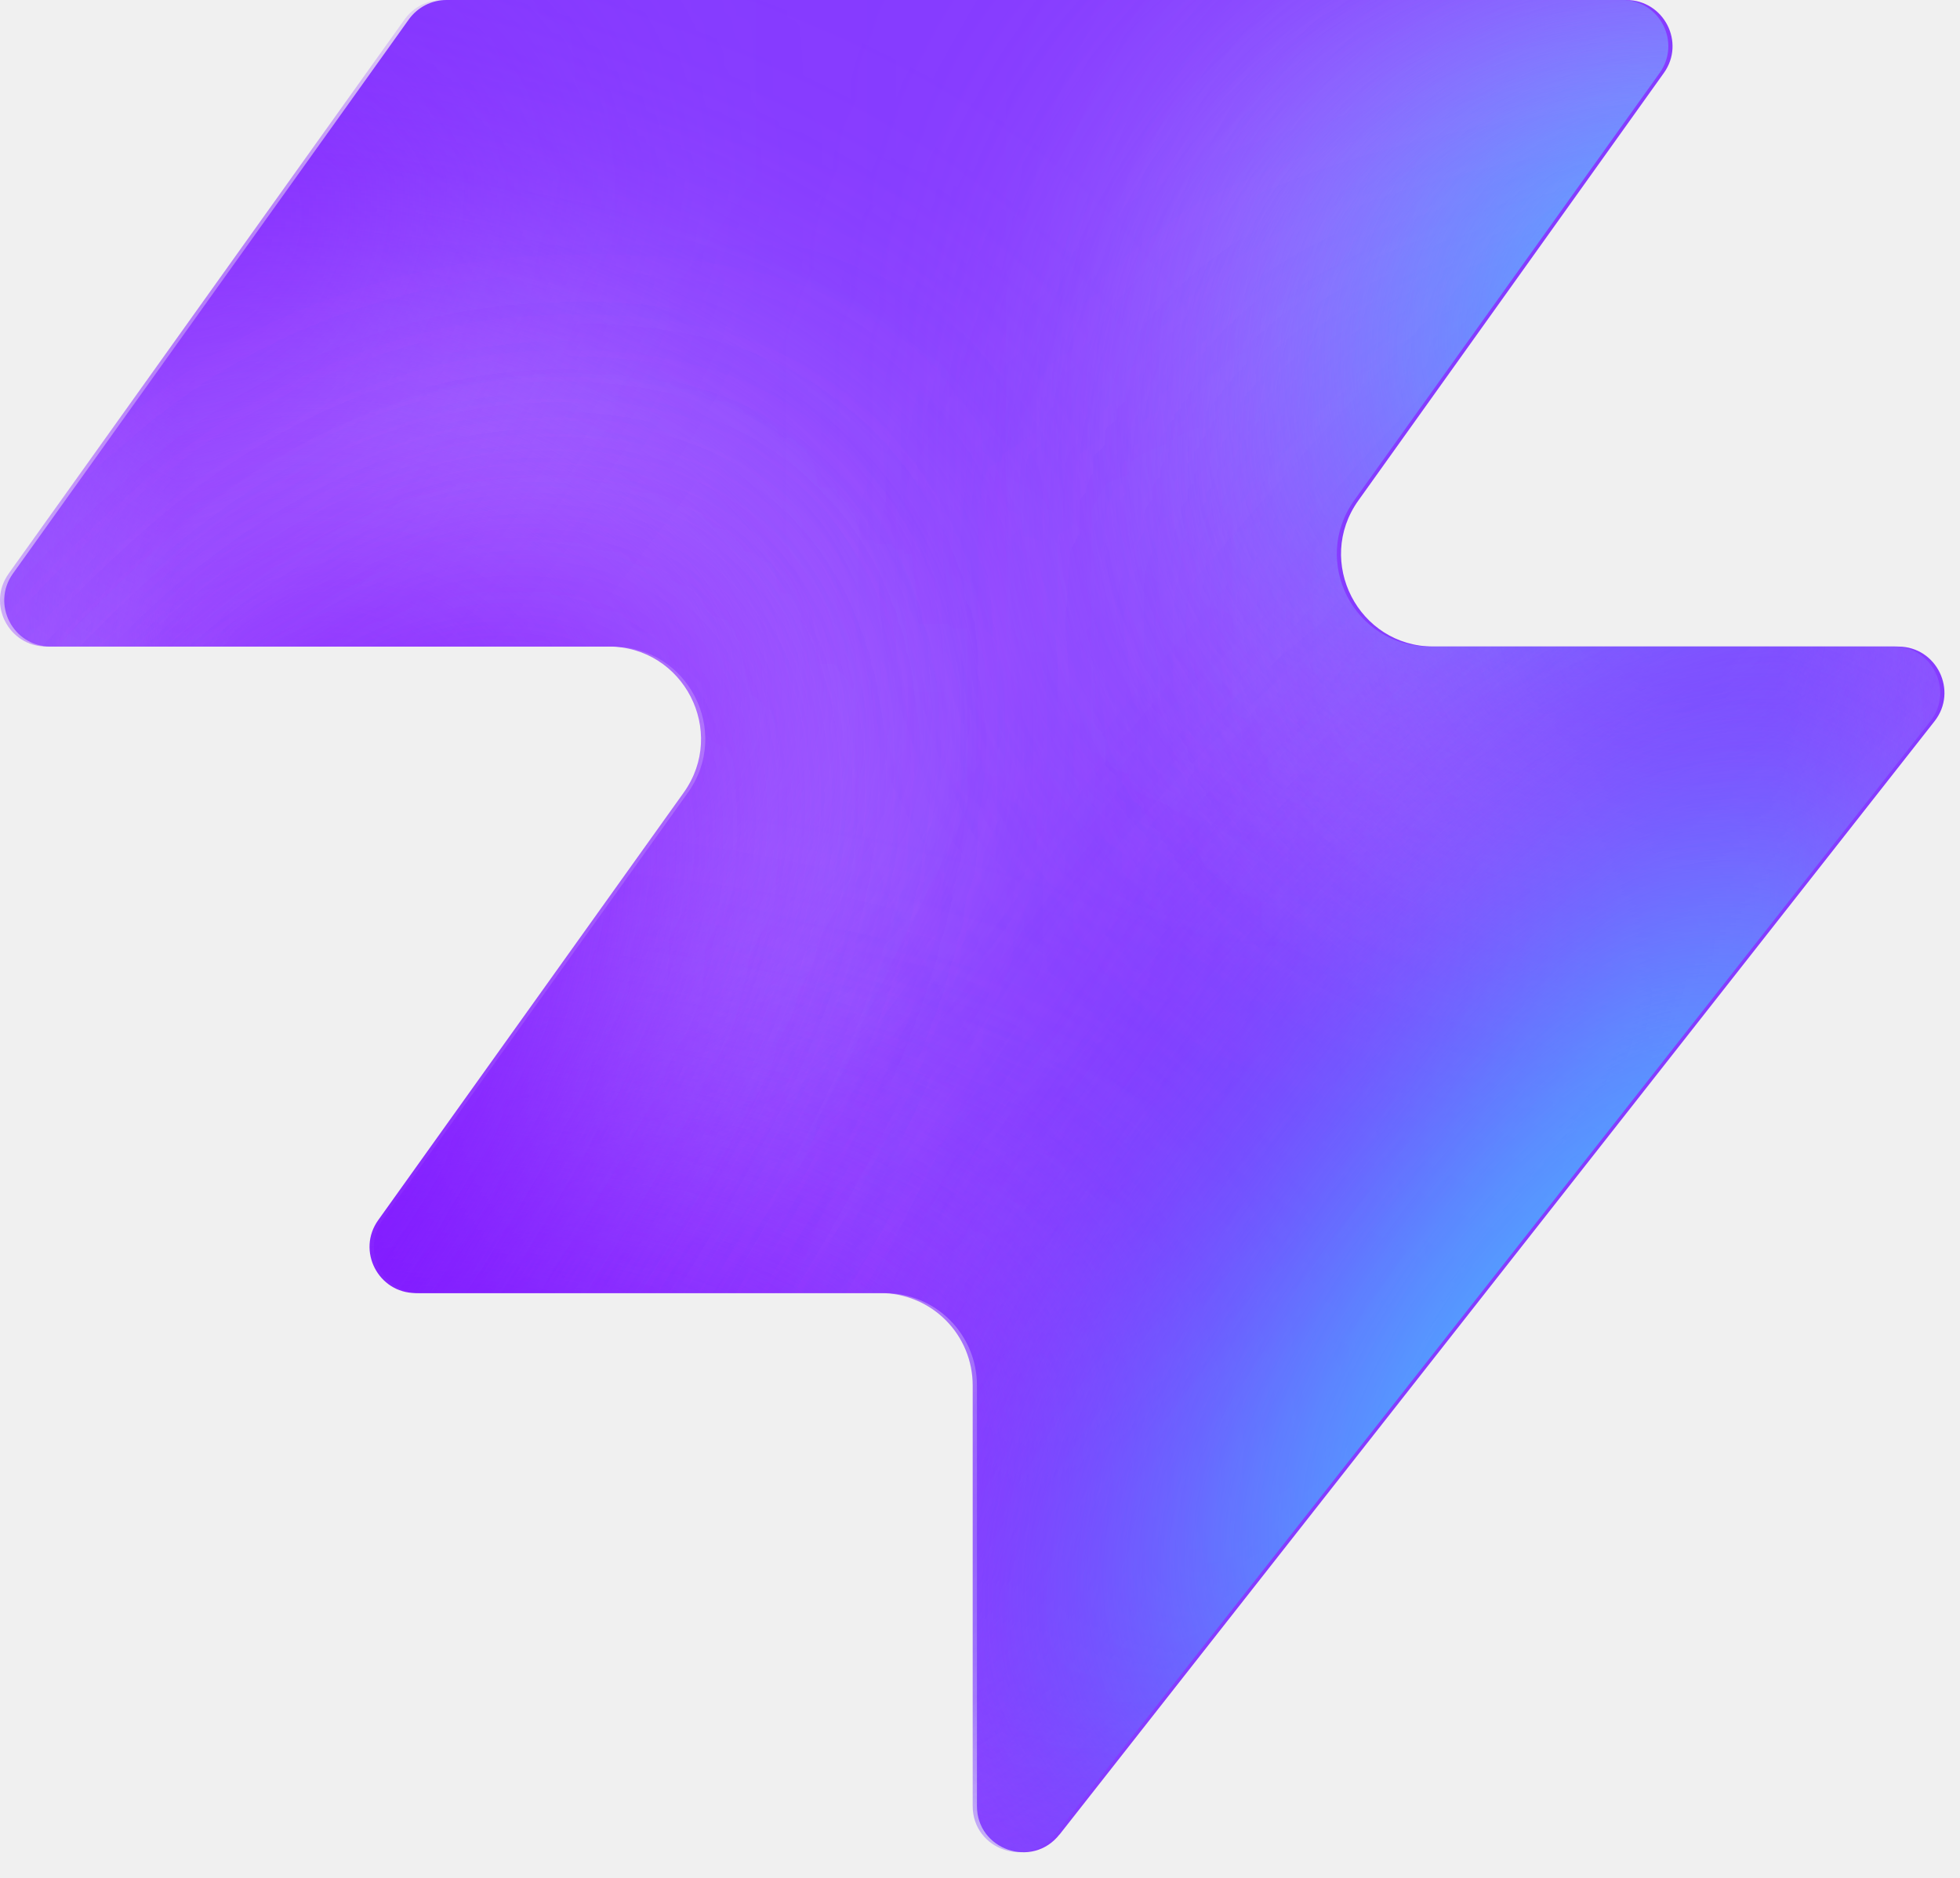
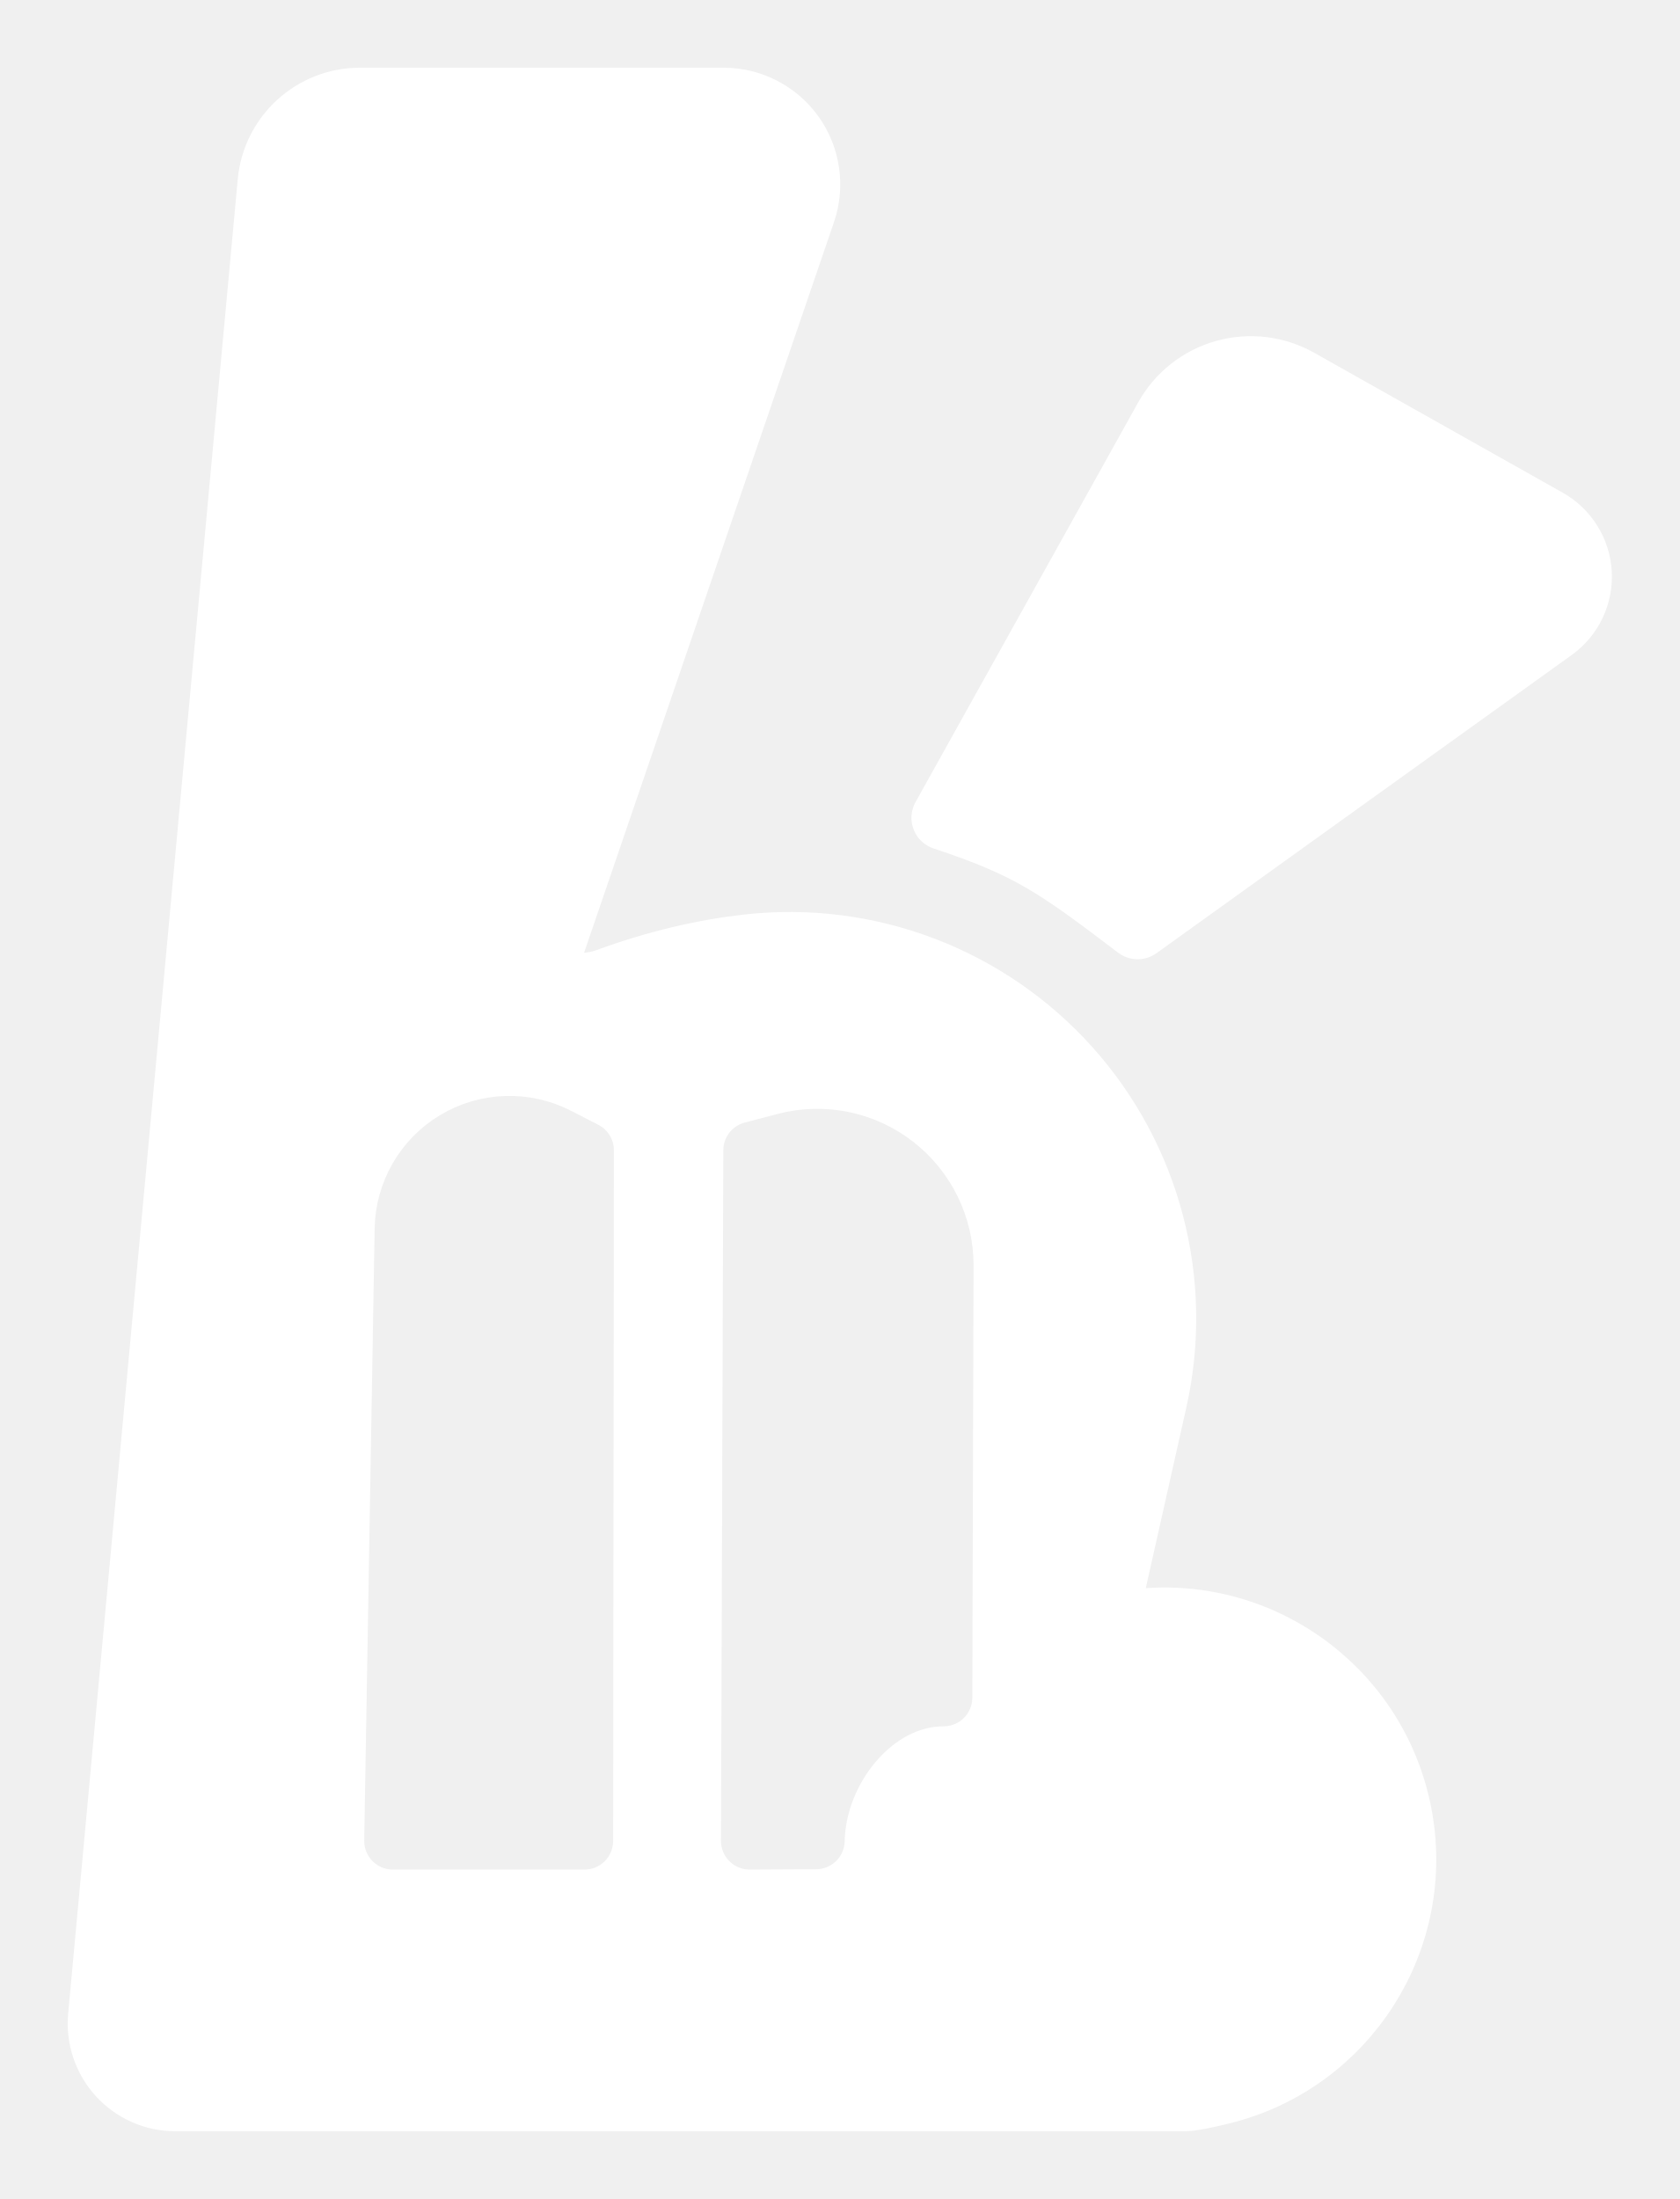
- <svg xmlns="http://www.w3.org/2000/svg" width="48" height="46" fill="none" viewBox="0 0 48 46">
-   <path fill="#863bff" d="M25.946 44.938c-.664.845-2.021.375-2.021-.698V33.937a2.26 2.26 0 0 0-2.262-2.262H10.287c-.92 0-1.456-1.04-.92-1.788l7.48-10.471c1.07-1.497 0-3.578-1.842-3.578H1.237c-.92 0-1.456-1.04-.92-1.788L10.013.474c.214-.297.556-.474.92-.474h28.894c.92 0 1.456 1.04.92 1.788l-7.48 10.471c-1.07 1.498 0 3.579 1.842 3.579h11.377c.943 0 1.473 1.088.89 1.83L25.947 44.94z" style="fill:#863bff;fill:color(display-p3 .525 .23 1);fill-opacity:1" />
-   <mask id="a" width="48" height="46" x="0" y="0" maskUnits="userSpaceOnUse" style="mask-type:alpha">
-     <path fill="#000" d="M25.842 44.938c-.664.844-2.021.375-2.021-.698V33.937a2.26 2.26 0 0 0-2.262-2.262H10.183c-.92 0-1.456-1.04-.92-1.788l7.48-10.471c1.07-1.498 0-3.579-1.842-3.579H1.133c-.92 0-1.456-1.04-.92-1.787L9.91.473c.214-.297.556-.474.92-.474h28.894c.92 0 1.456 1.04.92 1.788l-7.48 10.471c-1.07 1.498 0 3.578 1.842 3.578h11.377c.943 0 1.473 1.088.89 1.832L25.843 44.94z" style="fill:#000;fill-opacity:1" />
-   </mask>
-   <g mask="url(#a)">
-     <g filter="url(#b)">
-       <ellipse cx="5.508" cy="14.704" fill="#ede6ff" rx="5.508" ry="14.704" style="fill:#ede6ff;fill:color(display-p3 .927 .903 1);fill-opacity:1" transform="matrix(.00324 1 1 -.00324 -4.47 31.516)" />
-     </g>
-     <g filter="url(#c)">
-       <ellipse cx="10.399" cy="29.851" fill="#ede6ff" rx="10.399" ry="29.851" style="fill:#ede6ff;fill:color(display-p3 .927 .903 1);fill-opacity:1" transform="matrix(.00324 1 1 -.00324 -39.328 7.883)" />
-     </g>
-     <g filter="url(#d)">
-       <ellipse cx="5.508" cy="30.487" fill="#7e14ff" rx="5.508" ry="30.487" style="fill:#7e14ff;fill:color(display-p3 .492 .077 1);fill-opacity:1" transform="rotate(89.814 -25.913 -14.639)scale(1 -1)" />
-     </g>
-     <g filter="url(#e)">
-       <ellipse cx="5.508" cy="30.599" fill="#7e14ff" rx="5.508" ry="30.599" style="fill:#7e14ff;fill:color(display-p3 .492 .077 1);fill-opacity:1" transform="rotate(89.814 -32.644 -3.334)scale(1 -1)" />
-     </g>
-     <g filter="url(#f)">
-       <ellipse cx="5.508" cy="30.599" fill="#7e14ff" rx="5.508" ry="30.599" style="fill:#7e14ff;fill:color(display-p3 .492 .077 1);fill-opacity:1" transform="matrix(.00324 1 1 -.00324 -34.34 30.47)" />
-     </g>
-     <g filter="url(#g)">
-       <ellipse cx="14.072" cy="22.078" fill="#ede6ff" rx="14.072" ry="22.078" style="fill:#ede6ff;fill:color(display-p3 .927 .903 1);fill-opacity:1" transform="rotate(93.35 24.506 48.493)scale(-1 1)" />
-     </g>
-     <g filter="url(#h)">
-       <ellipse cx="3.47" cy="21.501" fill="#7e14ff" rx="3.47" ry="21.501" style="fill:#7e14ff;fill:color(display-p3 .492 .077 1);fill-opacity:1" transform="rotate(89.009 28.708 47.59)scale(-1 1)" />
-     </g>
-     <g filter="url(#i)">
-       <ellipse cx="3.47" cy="21.501" fill="#7e14ff" rx="3.47" ry="21.501" style="fill:#7e14ff;fill:color(display-p3 .492 .077 1);fill-opacity:1" transform="rotate(89.009 28.708 47.59)scale(-1 1)" />
-     </g>
-     <g filter="url(#j)">
-       <ellipse cx=".387" cy="8.972" fill="#7e14ff" rx="4.407" ry="29.108" style="fill:#7e14ff;fill:color(display-p3 .492 .077 1);fill-opacity:1" transform="rotate(39.51 .387 8.972)" />
-     </g>
-     <g filter="url(#k)">
-       <ellipse cx="47.523" cy="-6.092" fill="#7e14ff" rx="4.407" ry="29.108" style="fill:#7e14ff;fill:color(display-p3 .492 .077 1);fill-opacity:1" transform="rotate(37.892 47.523 -6.092)" />
-     </g>
-     <g filter="url(#l)">
-       <ellipse cx="41.412" cy="6.333" fill="#47bfff" rx="5.971" ry="9.665" style="fill:#47bfff;fill:color(display-p3 .28 .748 1);fill-opacity:1" transform="rotate(37.892 41.412 6.333)" />
-     </g>
-     <g filter="url(#m)">
-       <ellipse cx="-1.879" cy="38.332" fill="#7e14ff" rx="4.407" ry="29.108" style="fill:#7e14ff;fill:color(display-p3 .492 .077 1);fill-opacity:1" transform="rotate(37.892 -1.88 38.332)" />
-     </g>
-     <g filter="url(#n)">
-       <ellipse cx="-1.879" cy="38.332" fill="#7e14ff" rx="4.407" ry="29.108" style="fill:#7e14ff;fill:color(display-p3 .492 .077 1);fill-opacity:1" transform="rotate(37.892 -1.88 38.332)" />
-     </g>
-     <g filter="url(#o)">
-       <ellipse cx="35.651" cy="29.907" fill="#7e14ff" rx="4.407" ry="29.108" style="fill:#7e14ff;fill:color(display-p3 .492 .077 1);fill-opacity:1" transform="rotate(37.892 35.651 29.907)" />
-     </g>
-     <g filter="url(#p)">
-       <ellipse cx="38.418" cy="32.4" fill="#47bfff" rx="5.971" ry="15.297" style="fill:#47bfff;fill:color(display-p3 .28 .748 1);fill-opacity:1" transform="rotate(37.892 38.418 32.4)" />
-     </g>
+ <svg xmlns="http://www.w3.org/2000/svg" width="100%" height="100%" viewBox="758.48 1354.02 4883.04 6392.90" version="1.1" xml:space="preserve" style="fill-rule:evenodd;clip-rule:evenodd;stroke-linecap:round;stroke-linejoin:round;stroke-miterlimit:1.5;">
+   <defs>
+     <mask id="eye-mask">
+       <rect x="-5000" y="-5000" width="30000" height="30000" fill="white" />
+       <path d="M2937.898,6705.914l193.011,-1.007c3.613,-202.999 167.982,-415.539 371.012,-415.539c0,0 2.104,-741.675 3.564,-1256.271c0.327,-115.243 -52.902,-224.098 -144.06,-294.606c-91.157,-70.508 -209.898,-94.666 -321.358,-65.382c-56.871,14.942 -95.389,25.061 -95.389,25.061l-6.781,2007.744Z" fill="black" stroke="black" stroke-width="166.67px" />
+       <path d="M1900.696,6705.914l556.965,0l2.254,-2007.744c0,0 -31.728,-16.275 -79.517,-40.788c-94.833,-48.644 -208.054,-44.908 -299.475,9.88c-91.421,54.789 -148.098,152.874 -149.913,259.44c-11.402,669.216 -30.313,1779.211 -30.313,1779.211Z" fill="black" stroke="black" stroke-width="166.67px" />
+     </mask>
+   </defs>
+   <g mask="url(#eye-mask)">
+     <path d="M1805.087,1644.607c-135.957,-0 -249.534,103.561 -262.049,238.941c-87.051,941.62 -405.865,4390.185 -493.037,5333.11c-5.682,61.459 14.778,122.471 56.364,168.079c41.586,45.608 100.455,71.598 162.177,71.598c740.52,0 2935.056,0 2935.056,0c16.975,-0.234 53.035,-7.232 103.811,-19.514c363.62,-88.017 592.8,-447.52 519.117,-814.313c-73.683,-366.793 -423.917,-609.901 -793.319,-550.666c-14.041,2.248 -27.606,4.815 -40.666,7.706c-5.316,1.295 -10.925,-0.249 -14.829,-4.083c-3.904,-3.834 -5.55,-9.413 -4.351,-14.752c19.411,-86.613 86.01,-383.29 142.615,-635.451c77.101,-343.46 -16.743,-702.998 -251.867,-964.964c-235.124,-261.966 -582.466,-393.979 -932.232,-354.311c-129.876,14.646 -266.206,46.557 -407.257,98.346c-79.814,29.305 -200.184,13.802 -178.678,-46.778c0,0 515.99,-1508.595 748.383,-2188.039c25.645,-74.978 13.517,-157.724 -32.565,-222.189c-46.082,-64.465 -120.451,-102.719 -199.693,-102.719c-438.399,-0 -431.663,-0 -1056.981,-0Z" style="fill:#ffffff;stroke:#ffffff;stroke-width:187.5px;" />
+     <path d="M3502.035,3731.557c0,0 422.281,-758.095 647.334,-1162.119c36.406,-65.357 97.35,-113.516 169.354,-133.824c72.003,-20.308 149.13,-11.092 214.321,25.61c209.967,118.21 510.67,287.505 722.988,407.039c55.442,31.213 91.12,88.563 94.618,152.091c3.499,63.528 -25.666,124.449 -77.345,161.561c-409.924,294.383 -1207.384,867.071 -1207.384,867.071c-235.727,-178.899 -312.606,-233.969 -563.885,-317.43Z" style="fill:#ffffff;stroke:#ffffff;stroke-width:187.5px;" />
  </g>
-   <defs>
-     <filter id="b" width="60.045" height="41.654" x="-19.77" y="16.149" color-interpolation-filters="sRGB" filterUnits="userSpaceOnUse">
-       <feFlood flood-opacity="0" result="BackgroundImageFix" />
-       <feBlend in="SourceGraphic" in2="BackgroundImageFix" result="shape" />
-       <feGaussianBlur result="effect1_foregroundBlur_2002_17158" stdDeviation="7.659" />
-     </filter>
-     <filter id="c" width="90.34" height="51.437" x="-54.613" y="-7.533" color-interpolation-filters="sRGB" filterUnits="userSpaceOnUse">
-       <feFlood flood-opacity="0" result="BackgroundImageFix" />
-       <feBlend in="SourceGraphic" in2="BackgroundImageFix" result="shape" />
-       <feGaussianBlur result="effect1_foregroundBlur_2002_17158" stdDeviation="7.659" />
-     </filter>
-     <filter id="d" width="79.355" height="29.4" x="-49.64" y="2.03" color-interpolation-filters="sRGB" filterUnits="userSpaceOnUse">
-       <feFlood flood-opacity="0" result="BackgroundImageFix" />
-       <feBlend in="SourceGraphic" in2="BackgroundImageFix" result="shape" />
-       <feGaussianBlur result="effect1_foregroundBlur_2002_17158" stdDeviation="4.596" />
-     </filter>
-     <filter id="e" width="79.579" height="29.4" x="-45.045" y="20.029" color-interpolation-filters="sRGB" filterUnits="userSpaceOnUse">
-       <feFlood flood-opacity="0" result="BackgroundImageFix" />
-       <feBlend in="SourceGraphic" in2="BackgroundImageFix" result="shape" />
-       <feGaussianBlur result="effect1_foregroundBlur_2002_17158" stdDeviation="4.596" />
-     </filter>
-     <filter id="f" width="79.579" height="29.4" x="-43.513" y="21.178" color-interpolation-filters="sRGB" filterUnits="userSpaceOnUse">
-       <feFlood flood-opacity="0" result="BackgroundImageFix" />
-       <feBlend in="SourceGraphic" in2="BackgroundImageFix" result="shape" />
-       <feGaussianBlur result="effect1_foregroundBlur_2002_17158" stdDeviation="4.596" />
-     </filter>
-     <filter id="g" width="74.749" height="58.852" x="15.756" y="-17.901" color-interpolation-filters="sRGB" filterUnits="userSpaceOnUse">
-       <feFlood flood-opacity="0" result="BackgroundImageFix" />
-       <feBlend in="SourceGraphic" in2="BackgroundImageFix" result="shape" />
-       <feGaussianBlur result="effect1_foregroundBlur_2002_17158" stdDeviation="7.659" />
-     </filter>
-     <filter id="h" width="61.377" height="25.362" x="23.548" y="2.284" color-interpolation-filters="sRGB" filterUnits="userSpaceOnUse">
-       <feFlood flood-opacity="0" result="BackgroundImageFix" />
-       <feBlend in="SourceGraphic" in2="BackgroundImageFix" result="shape" />
-       <feGaussianBlur result="effect1_foregroundBlur_2002_17158" stdDeviation="4.596" />
-     </filter>
-     <filter id="i" width="61.377" height="25.362" x="23.548" y="2.284" color-interpolation-filters="sRGB" filterUnits="userSpaceOnUse">
-       <feFlood flood-opacity="0" result="BackgroundImageFix" />
-       <feBlend in="SourceGraphic" in2="BackgroundImageFix" result="shape" />
-       <feGaussianBlur result="effect1_foregroundBlur_2002_17158" stdDeviation="4.596" />
-     </filter>
-     <filter id="j" width="56.045" height="63.649" x="-27.636" y="-22.853" color-interpolation-filters="sRGB" filterUnits="userSpaceOnUse">
-       <feFlood flood-opacity="0" result="BackgroundImageFix" />
-       <feBlend in="SourceGraphic" in2="BackgroundImageFix" result="shape" />
-       <feGaussianBlur result="effect1_foregroundBlur_2002_17158" stdDeviation="4.596" />
-     </filter>
-     <filter id="k" width="54.814" height="64.646" x="20.116" y="-38.415" color-interpolation-filters="sRGB" filterUnits="userSpaceOnUse">
-       <feFlood flood-opacity="0" result="BackgroundImageFix" />
-       <feBlend in="SourceGraphic" in2="BackgroundImageFix" result="shape" />
-       <feGaussianBlur result="effect1_foregroundBlur_2002_17158" stdDeviation="4.596" />
-     </filter>
-     <filter id="l" width="33.541" height="35.313" x="24.641" y="-11.323" color-interpolation-filters="sRGB" filterUnits="userSpaceOnUse">
-       <feFlood flood-opacity="0" result="BackgroundImageFix" />
-       <feBlend in="SourceGraphic" in2="BackgroundImageFix" result="shape" />
-       <feGaussianBlur result="effect1_foregroundBlur_2002_17158" stdDeviation="4.596" />
-     </filter>
-     <filter id="m" width="54.814" height="64.646" x="-29.286" y="6.009" color-interpolation-filters="sRGB" filterUnits="userSpaceOnUse">
-       <feFlood flood-opacity="0" result="BackgroundImageFix" />
-       <feBlend in="SourceGraphic" in2="BackgroundImageFix" result="shape" />
-       <feGaussianBlur result="effect1_foregroundBlur_2002_17158" stdDeviation="4.596" />
-     </filter>
-     <filter id="n" width="54.814" height="64.646" x="-29.286" y="6.009" color-interpolation-filters="sRGB" filterUnits="userSpaceOnUse">
-       <feFlood flood-opacity="0" result="BackgroundImageFix" />
-       <feBlend in="SourceGraphic" in2="BackgroundImageFix" result="shape" />
-       <feGaussianBlur result="effect1_foregroundBlur_2002_17158" stdDeviation="4.596" />
-     </filter>
-     <filter id="o" width="54.814" height="64.646" x="8.244" y="-2.416" color-interpolation-filters="sRGB" filterUnits="userSpaceOnUse">
-       <feFlood flood-opacity="0" result="BackgroundImageFix" />
-       <feBlend in="SourceGraphic" in2="BackgroundImageFix" result="shape" />
-       <feGaussianBlur result="effect1_foregroundBlur_2002_17158" stdDeviation="4.596" />
-     </filter>
-     <filter id="p" width="39.409" height="43.623" x="18.713" y="10.588" color-interpolation-filters="sRGB" filterUnits="userSpaceOnUse">
-       <feFlood flood-opacity="0" result="BackgroundImageFix" />
-       <feBlend in="SourceGraphic" in2="BackgroundImageFix" result="shape" />
-       <feGaussianBlur result="effect1_foregroundBlur_2002_17158" stdDeviation="4.596" />
-     </filter>
-   </defs>
</svg>
